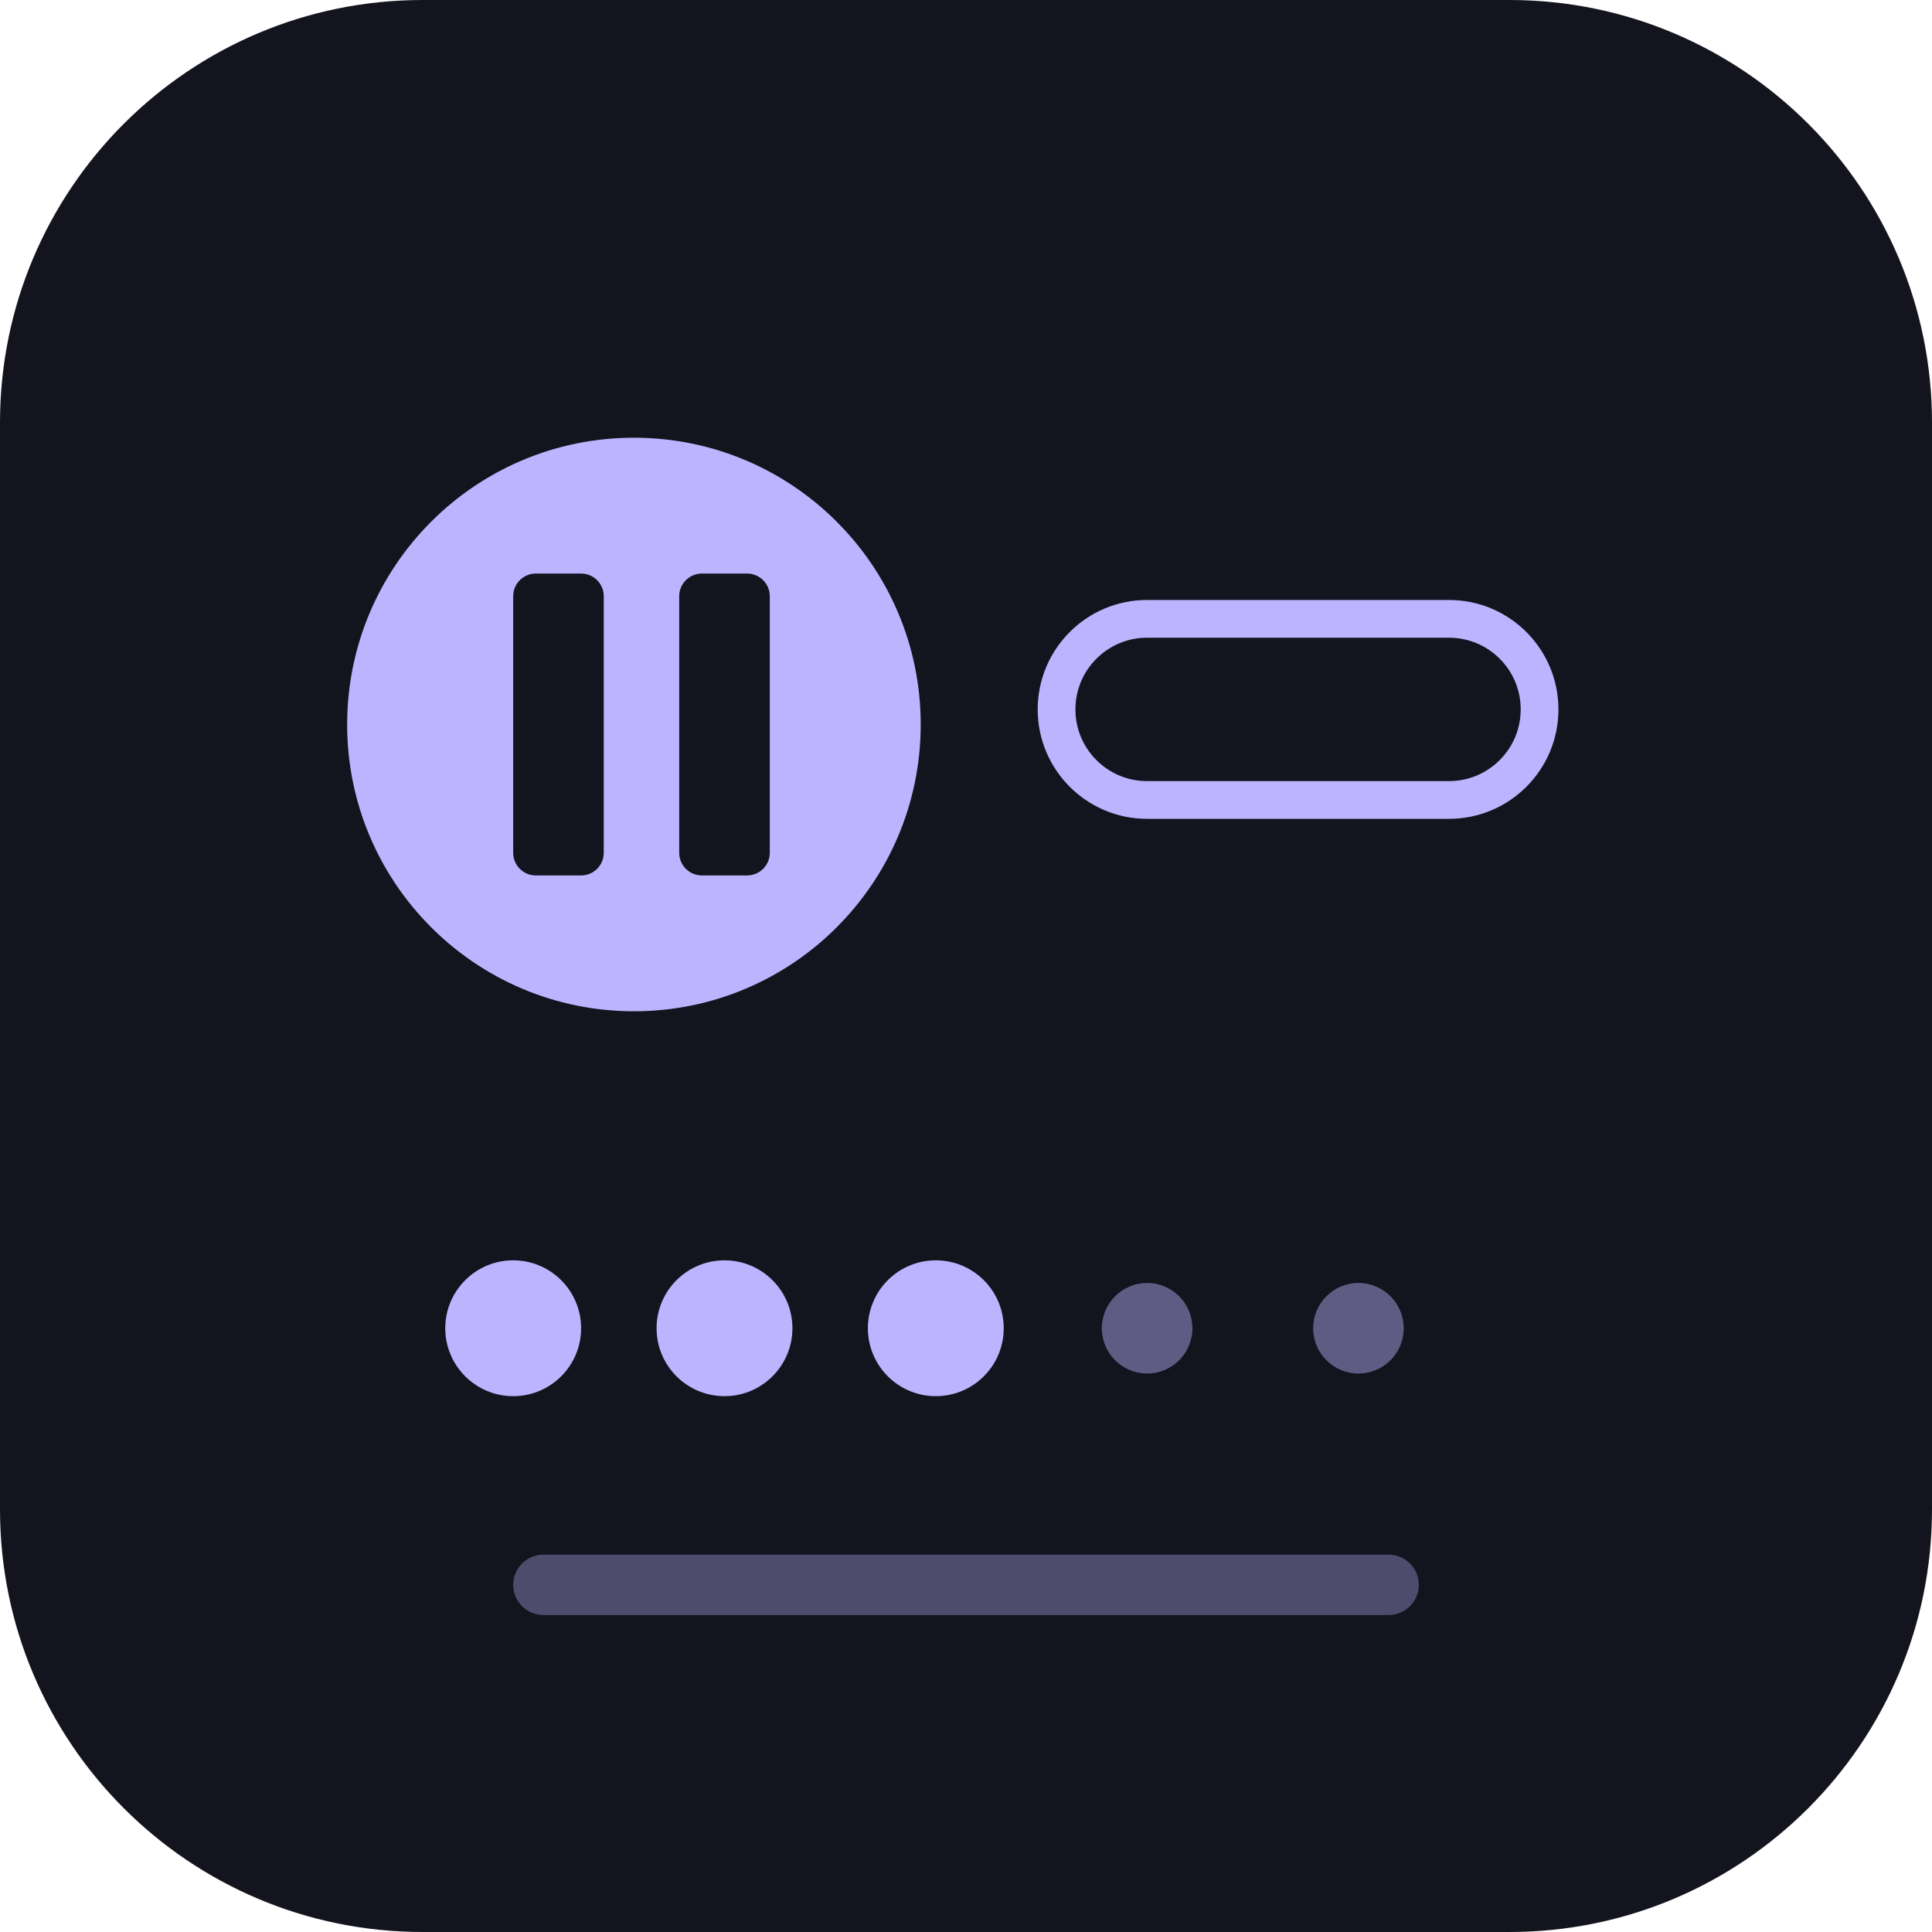
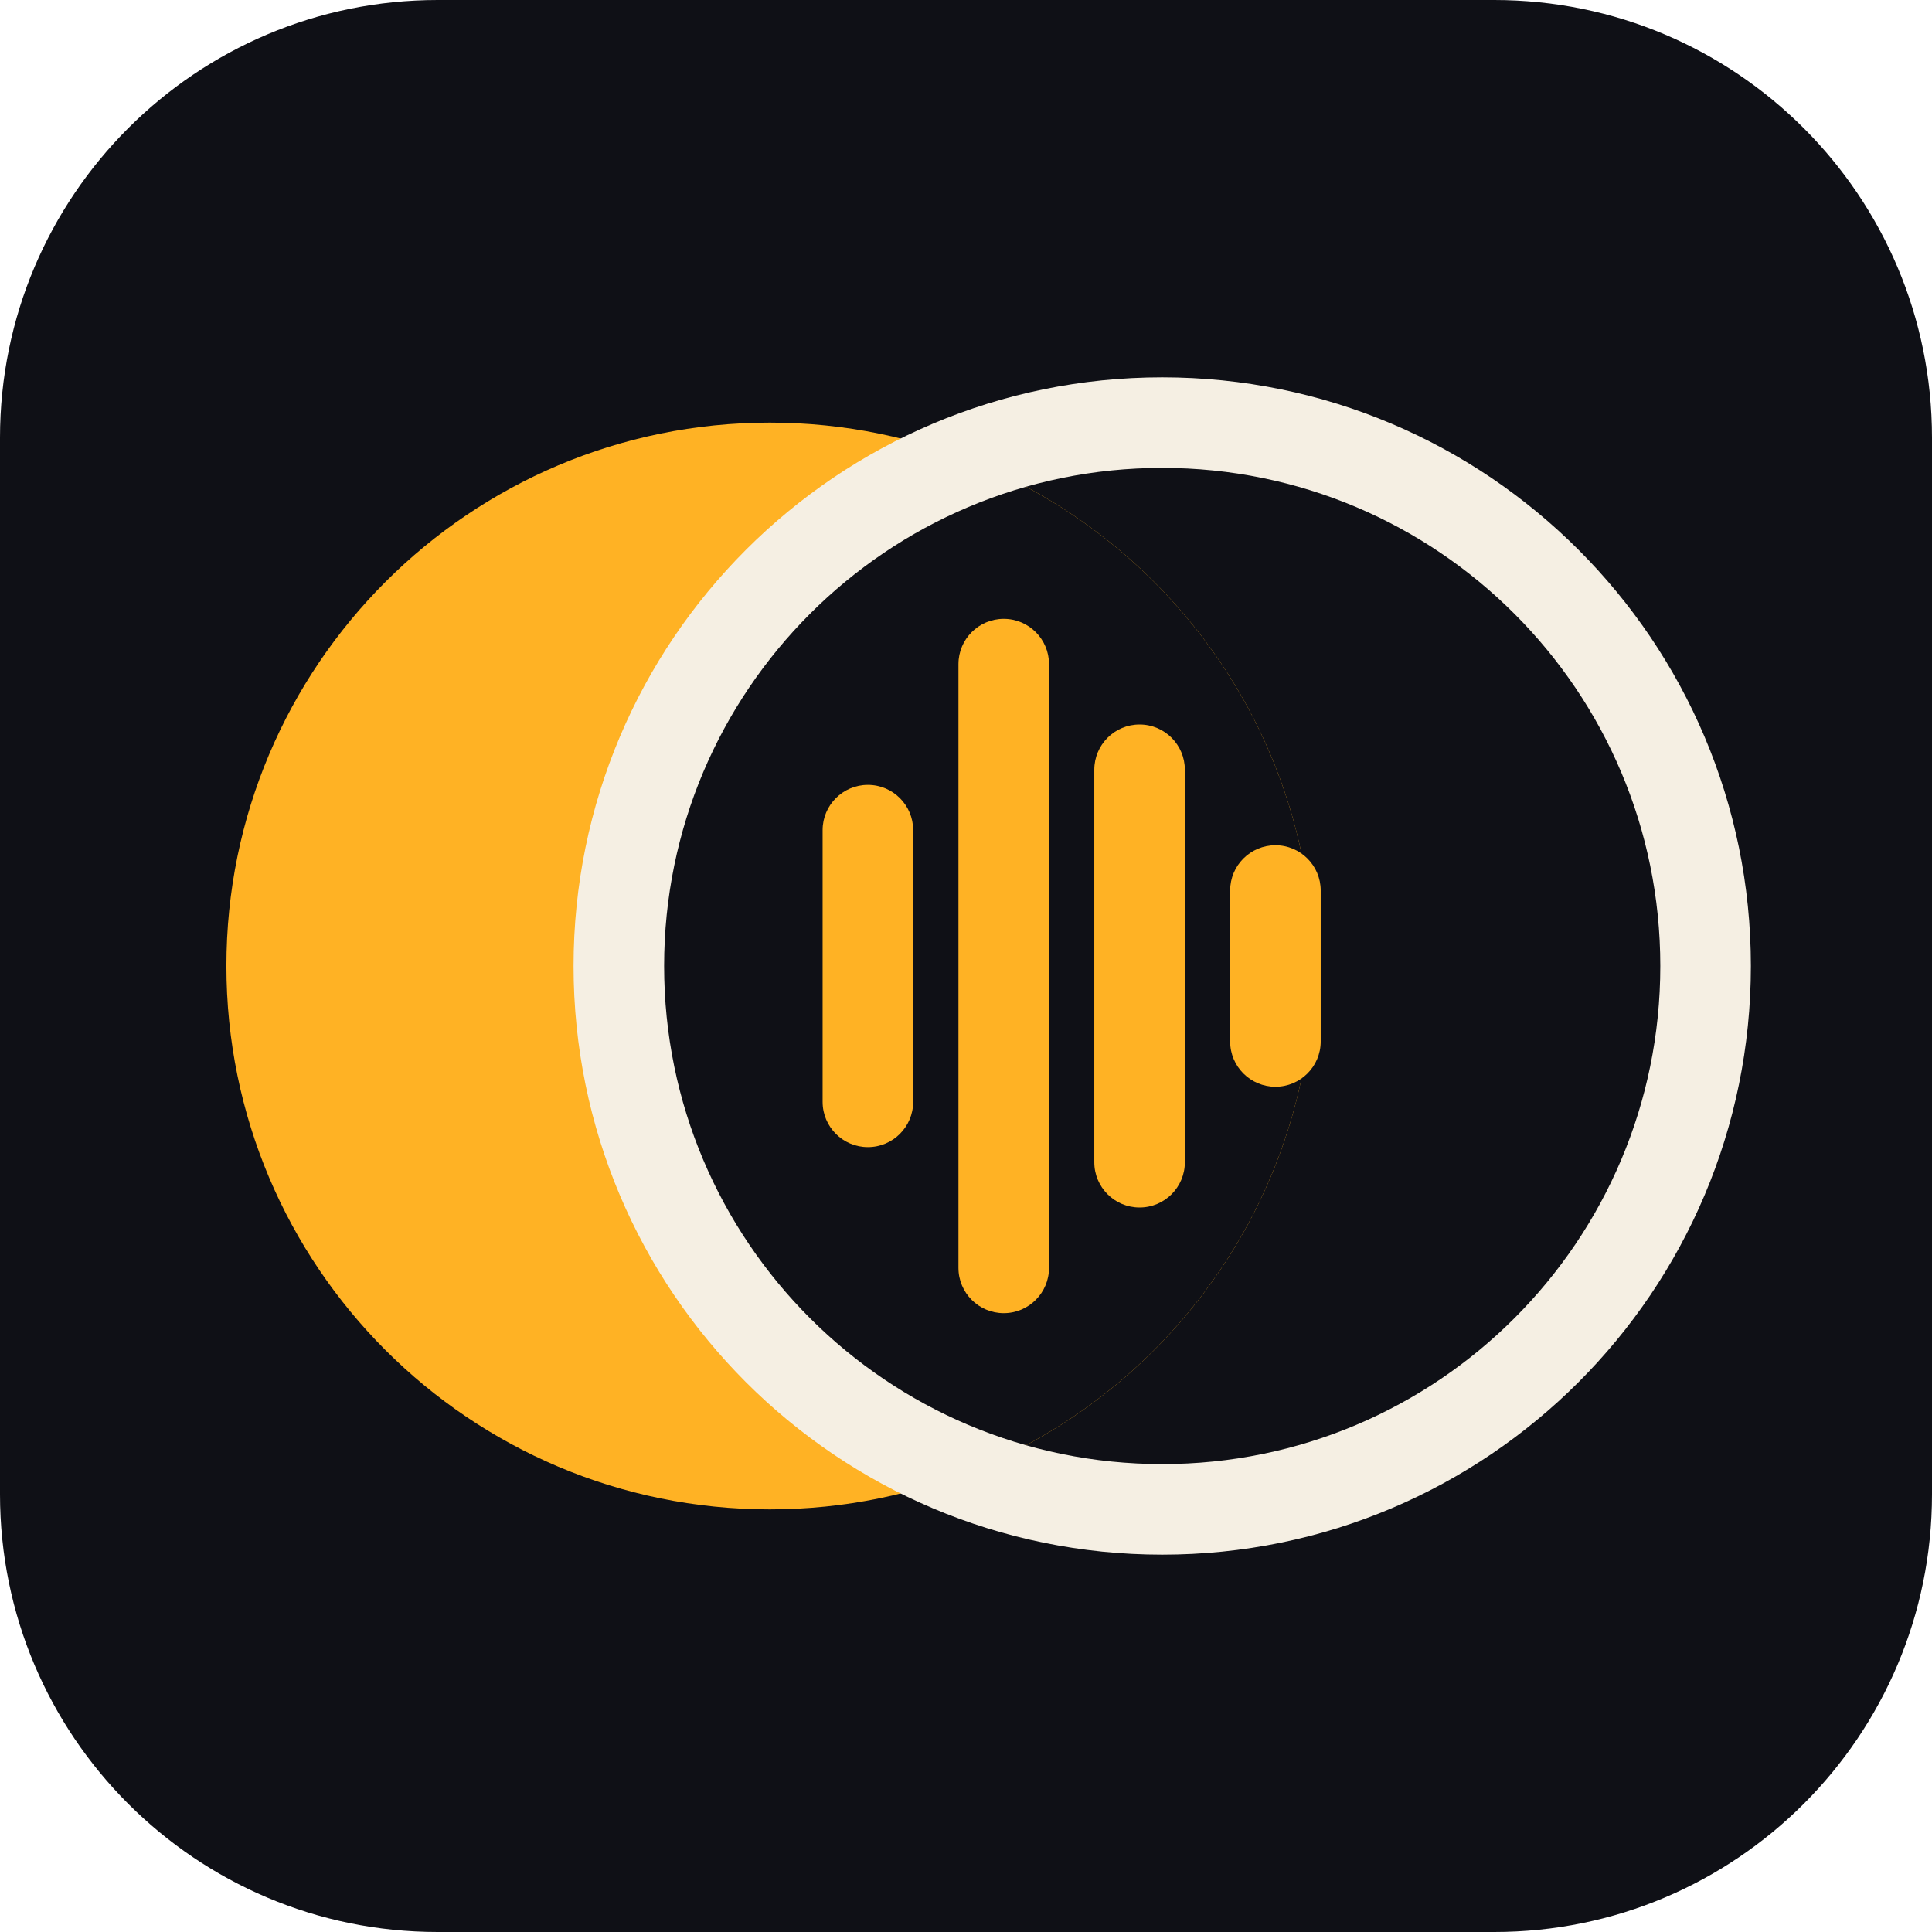
<svg xmlns="http://www.w3.org/2000/svg" width="256" height="256" viewBox="0 0 256 256">
-   <rect width="256" height="256" rx="56" fill="#13141e" />
-   <circle cx="84" cy="96" r="38" fill="#bcb4ff" />
-   <rect x="68" y="76" width="12" height="40" rx="3" fill="#13141e" />
-   <rect x="90" y="76" width="12" height="40" rx="3" fill="#13141e" />
-   <g fill="#bcb4ff">
-     <circle cx="68" cy="176" r="9" />
-     <circle cx="96" cy="176" r="9" />
-     <circle cx="124" cy="176" r="9" />
-     <circle cx="152" cy="176" r="6" opacity=".45" />
-     <circle cx="180" cy="176" r="6" opacity=".45" />
+   <defs>
+     <clipPath id="you">
+       <circle cx="102" cy="128" r="72" />
+     </clipPath>
+   </defs>
+   <rect width="256" height="256" rx="58" fill="#0f1016" />
+   <circle cx="102" cy="128" r="72" fill="#ffb224" />
+   <circle cx="154" cy="128" r="72" fill="#0f1016" clip-path="url(#you)" />
+   <circle cx="154" cy="128" r="72" fill="none" stroke="#f5efe3" stroke-width="12" />
+   <g fill="#ffb224">
+     <rect x="109" y="104" width="12" height="48" rx="6" />
+     <rect x="127" y="82" width="12" height="92" rx="6" />
+     <rect x="145" y="96" width="12" height="64" rx="6" />
+     <rect x="163" y="112" width="12" height="32" rx="6" />
  </g>
-   <rect x="68" y="206" width="120" height="8" rx="4" fill="#bcb4ff" opacity=".35" />
-   <rect x="140" y="82" width="64" height="24" rx="12" fill="none" stroke="#bcb4ff" stroke-width="5" />
</svg>
